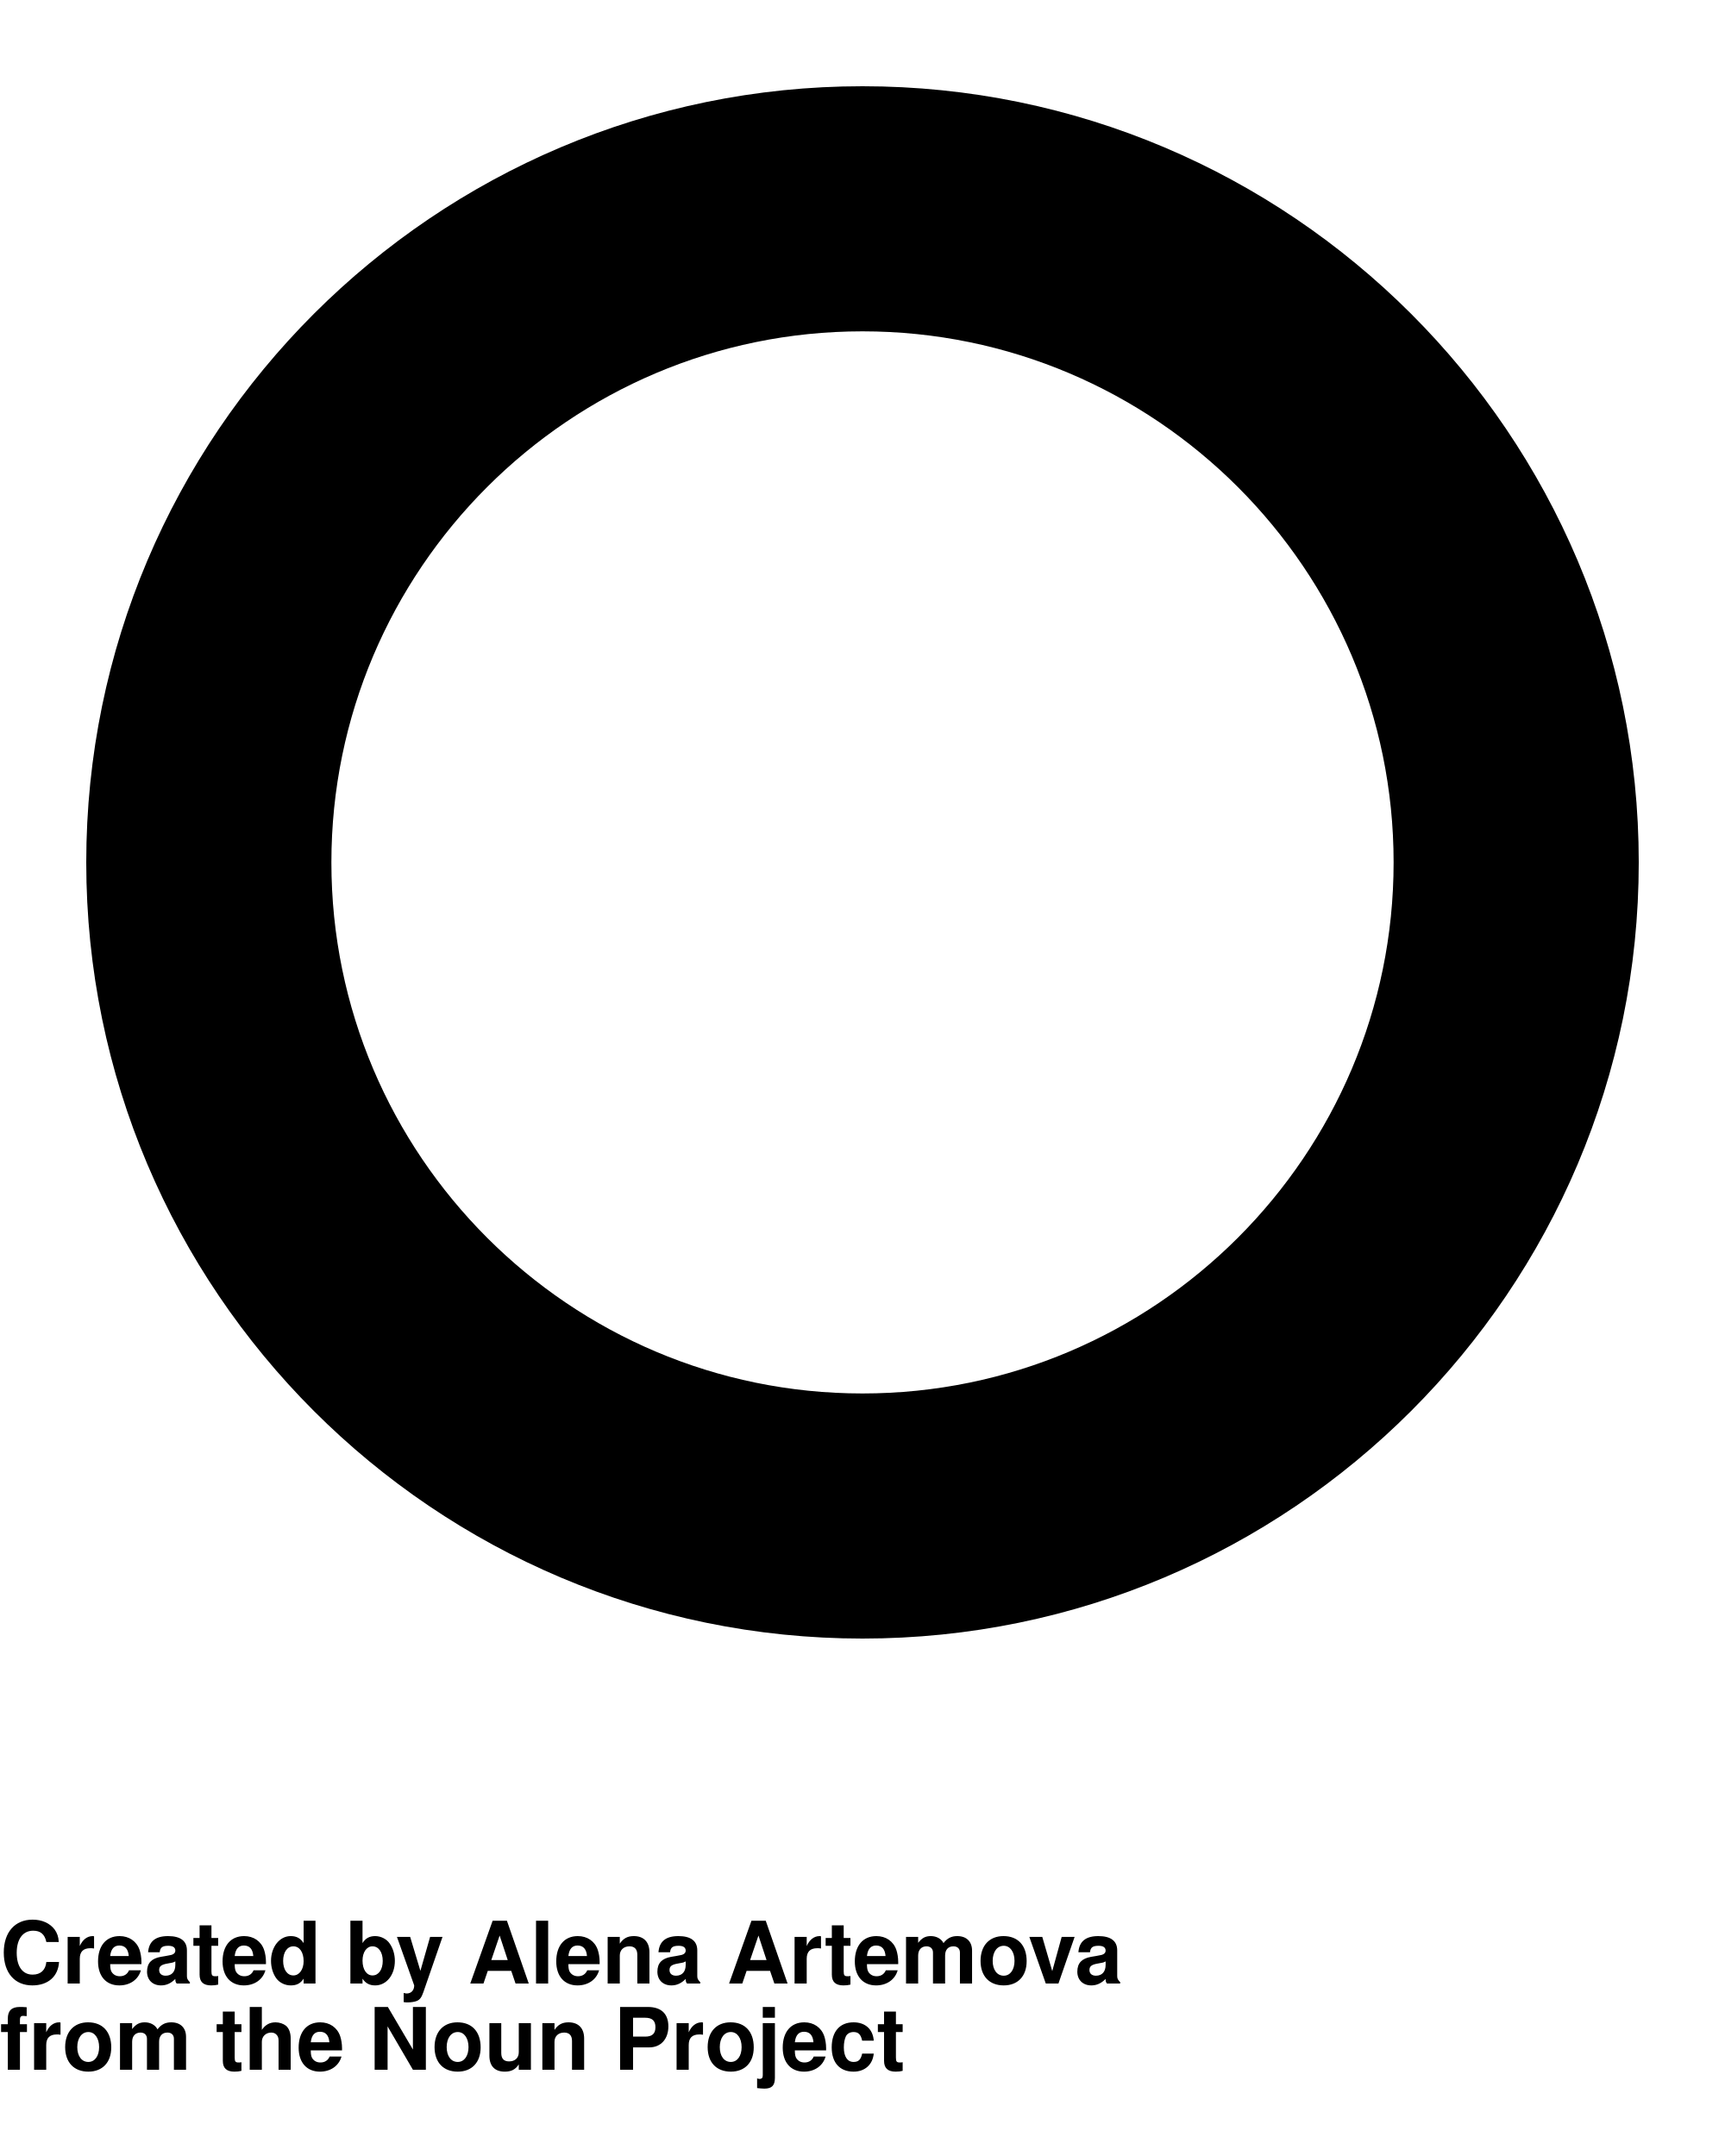
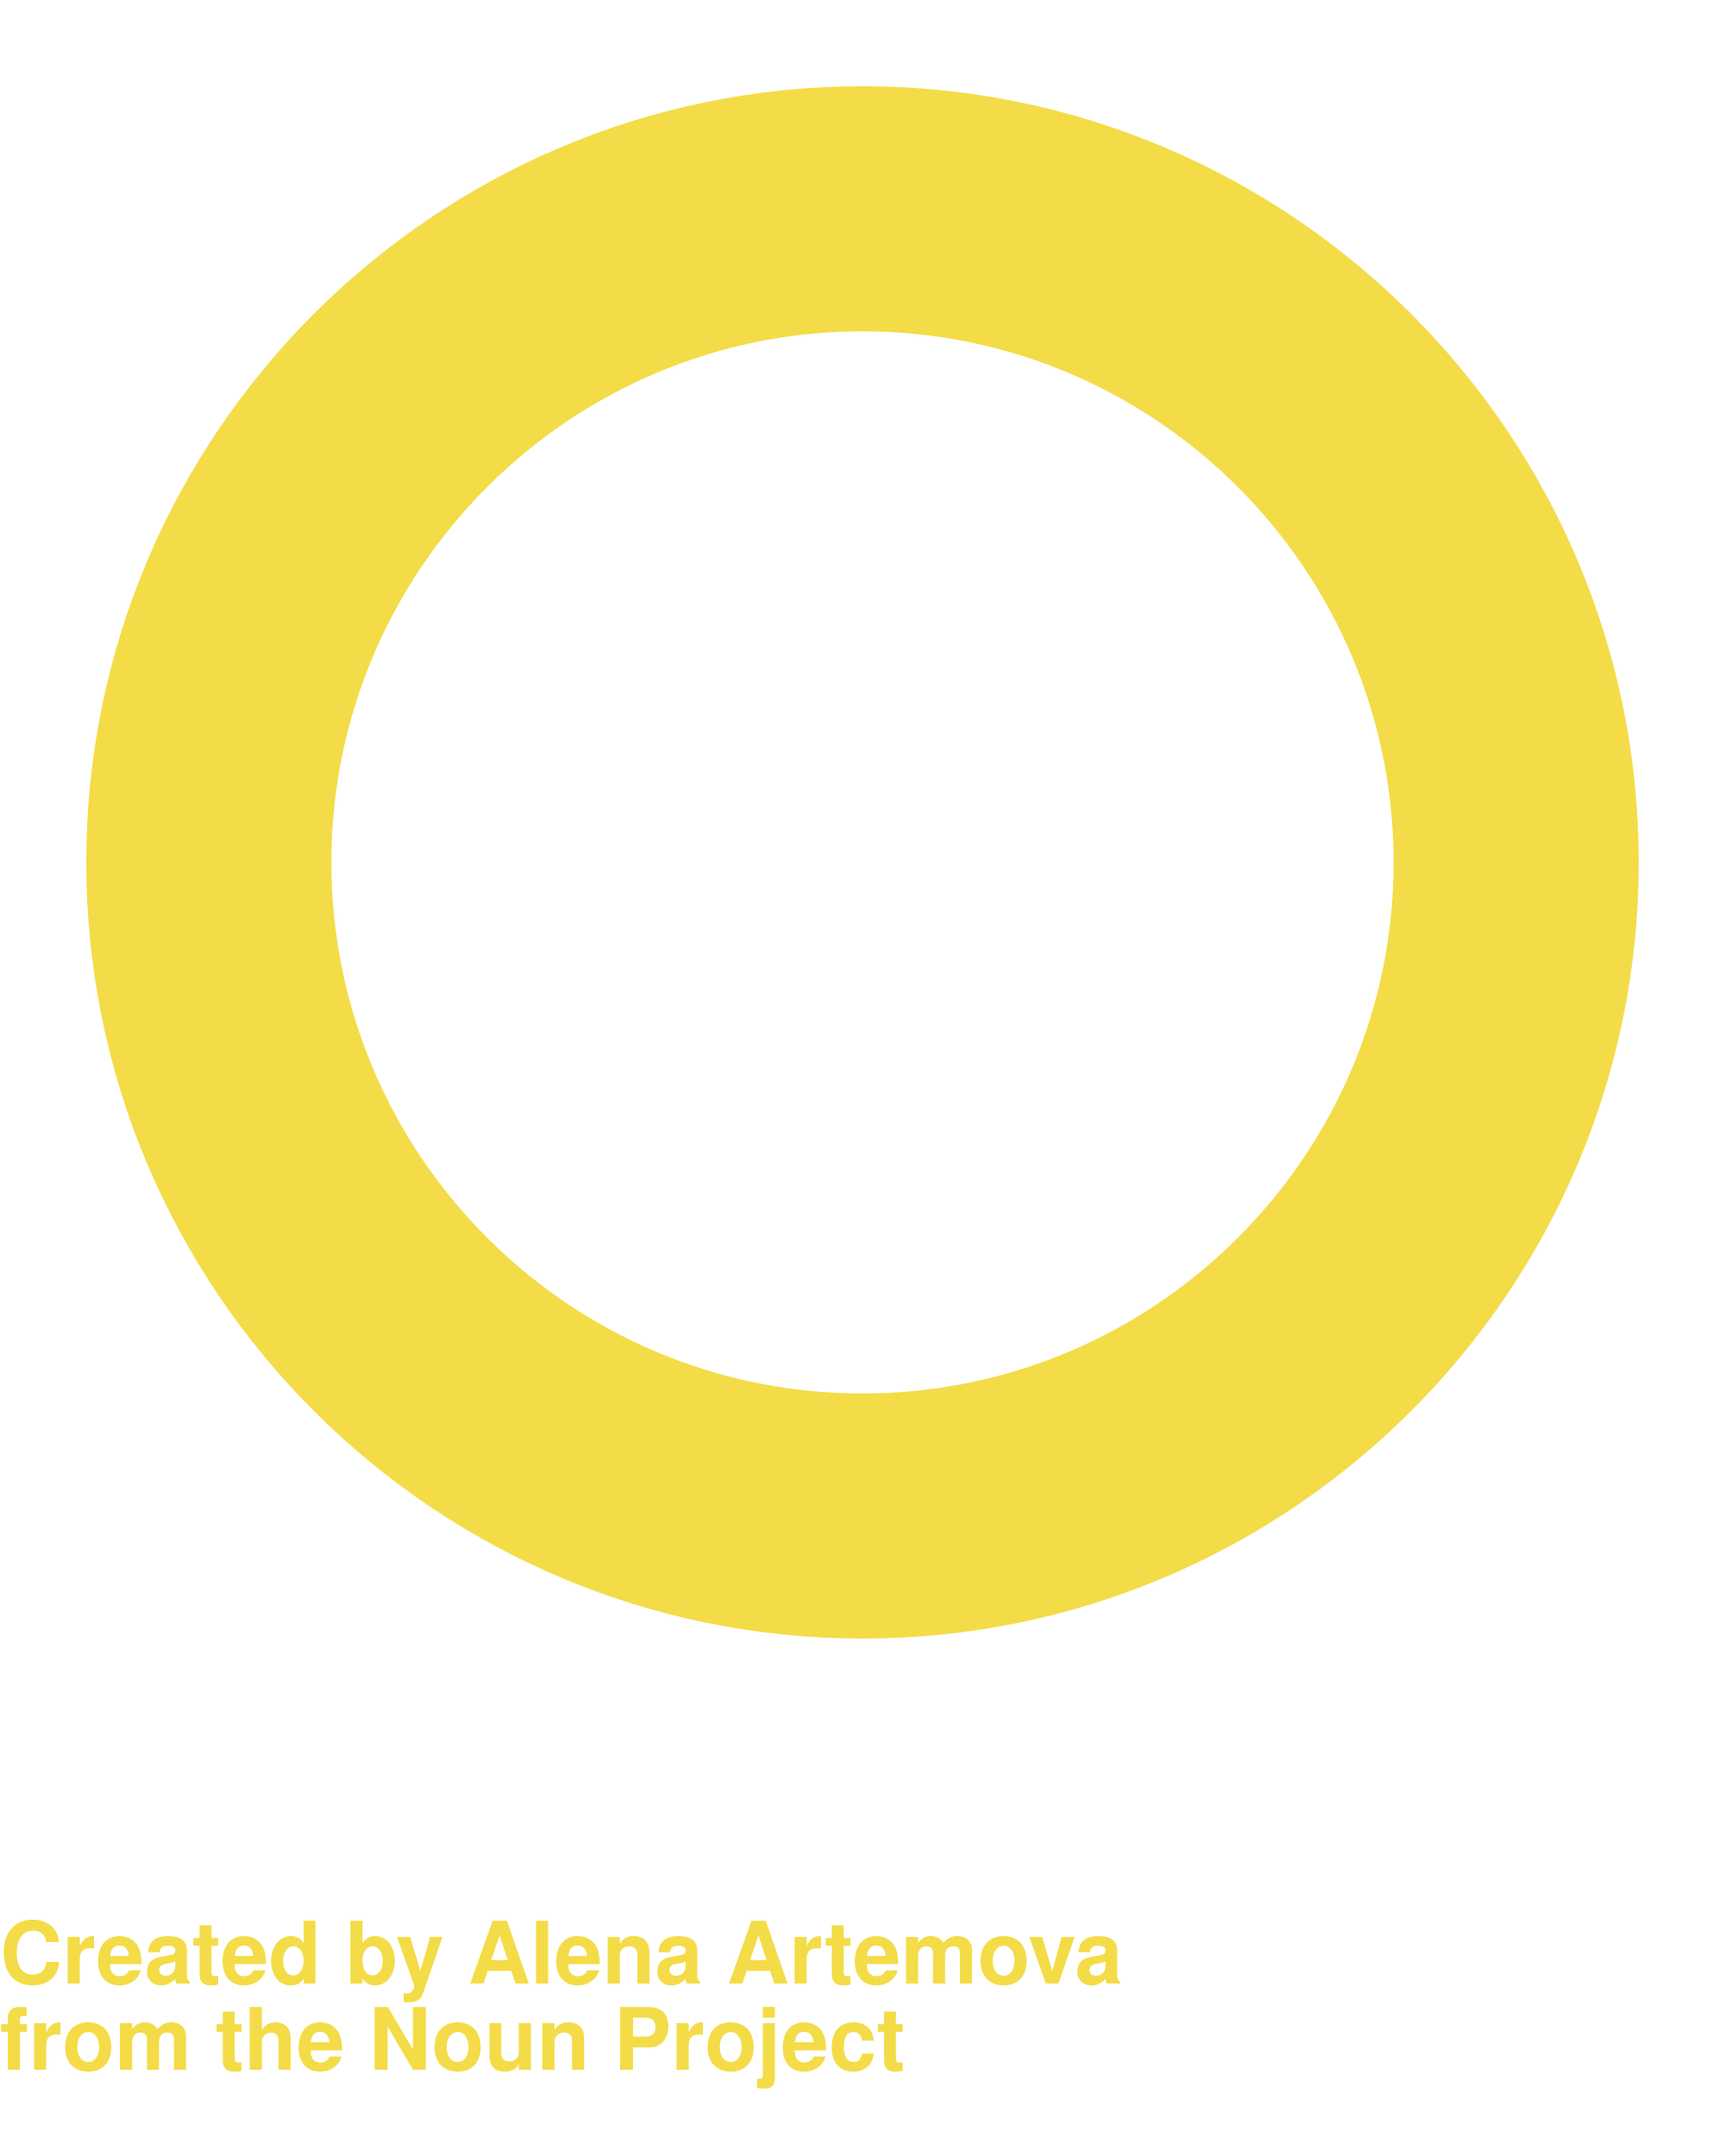
<svg xmlns="http://www.w3.org/2000/svg" version="1.1" x="0px" y="0px" viewBox="0 0 100 125" enable-background="new 0 0 100 100" xml:space="preserve">
  <g>
    <path fill="none" d="M50,19.21c-16.978,0-30.789,13.813-30.789,30.79C19.211,66.978,33.022,80.79,50,80.79S80.789,66.978,80.789,50   C80.789,33.023,66.978,19.21,50,19.21z" />
-     <path fill="#000000" d="M50,5C25.187,5,5,25.187,5,50c0,24.813,20.187,45,45,45s45-20.187,45-45C95,25.187,74.813,5,50,5z    M50,80.79C33.022,80.79,19.211,66.978,19.211,50c0-16.978,13.812-30.79,30.789-30.79S80.789,33.023,80.789,50   C80.789,66.978,66.978,80.79,50,80.79z" />
+     <path fill="#f3dc47" d="M50,5C25.187,5,5,25.187,5,50c0,24.813,20.187,45,45,45s45-20.187,45-45C95,25.187,74.813,5,50,5z    M50,80.79C33.022,80.79,19.211,66.978,19.211,50c0-16.978,13.812-30.79,30.789-30.79S80.789,33.023,80.789,50   C80.789,66.978,66.978,80.79,50,80.79z" />
  </g>
-   <text x="0" y="115" fill="#000000" font-size="5px" font-weight="bold" font-family="'Helvetica Neue', Helvetica, Arial-Unicode, Arial, Sans-serif">Created by Alena Artemova</text>
-   <text x="0" y="120" fill="#000000" font-size="5px" font-weight="bold" font-family="'Helvetica Neue', Helvetica, Arial-Unicode, Arial, Sans-serif">from the Noun Project</text>
+   <text x="0" y="115" fill="#f3dc47" font-size="5px" font-weight="bold" font-family="'Helvetica Neue', Helvetica, Arial-Unicode, Arial, Sans-serif">Created by Alena Artemova</text>
+   <text x="0" y="120" fill="#f3dc47" font-size="5px" font-weight="bold" font-family="'Helvetica Neue', Helvetica, Arial-Unicode, Arial, Sans-serif">from the Noun Project</text>
</svg>
